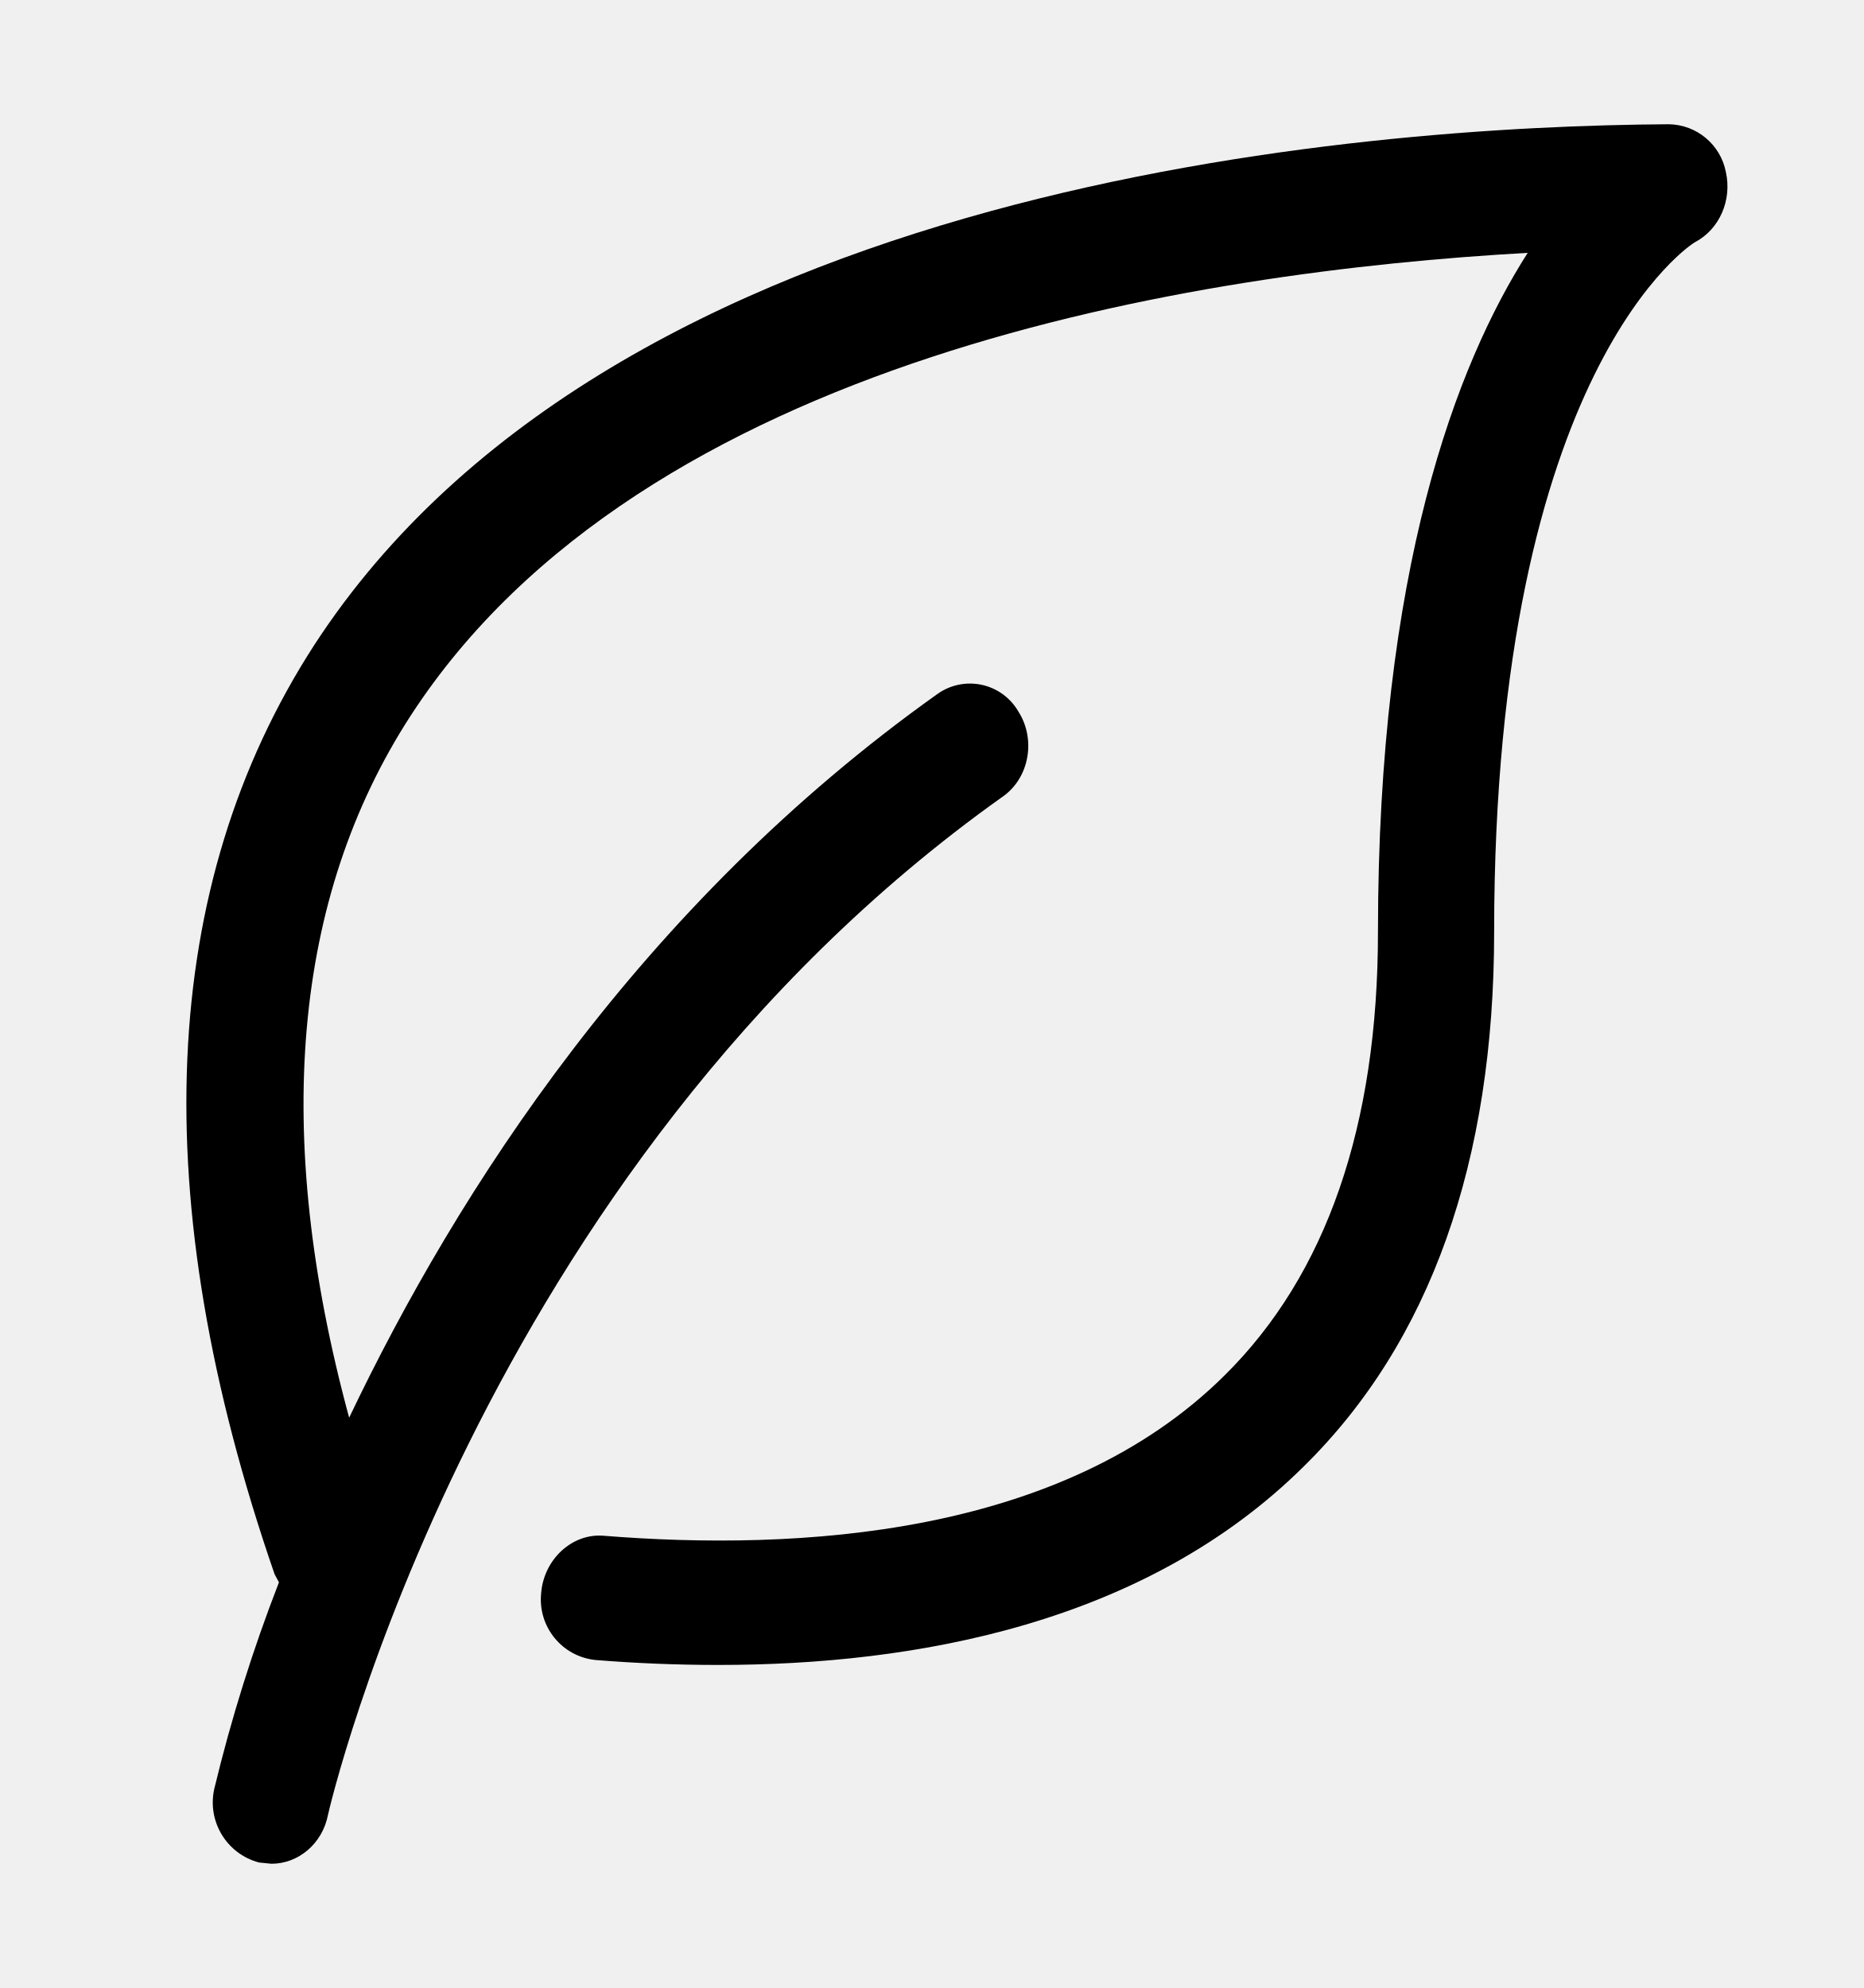
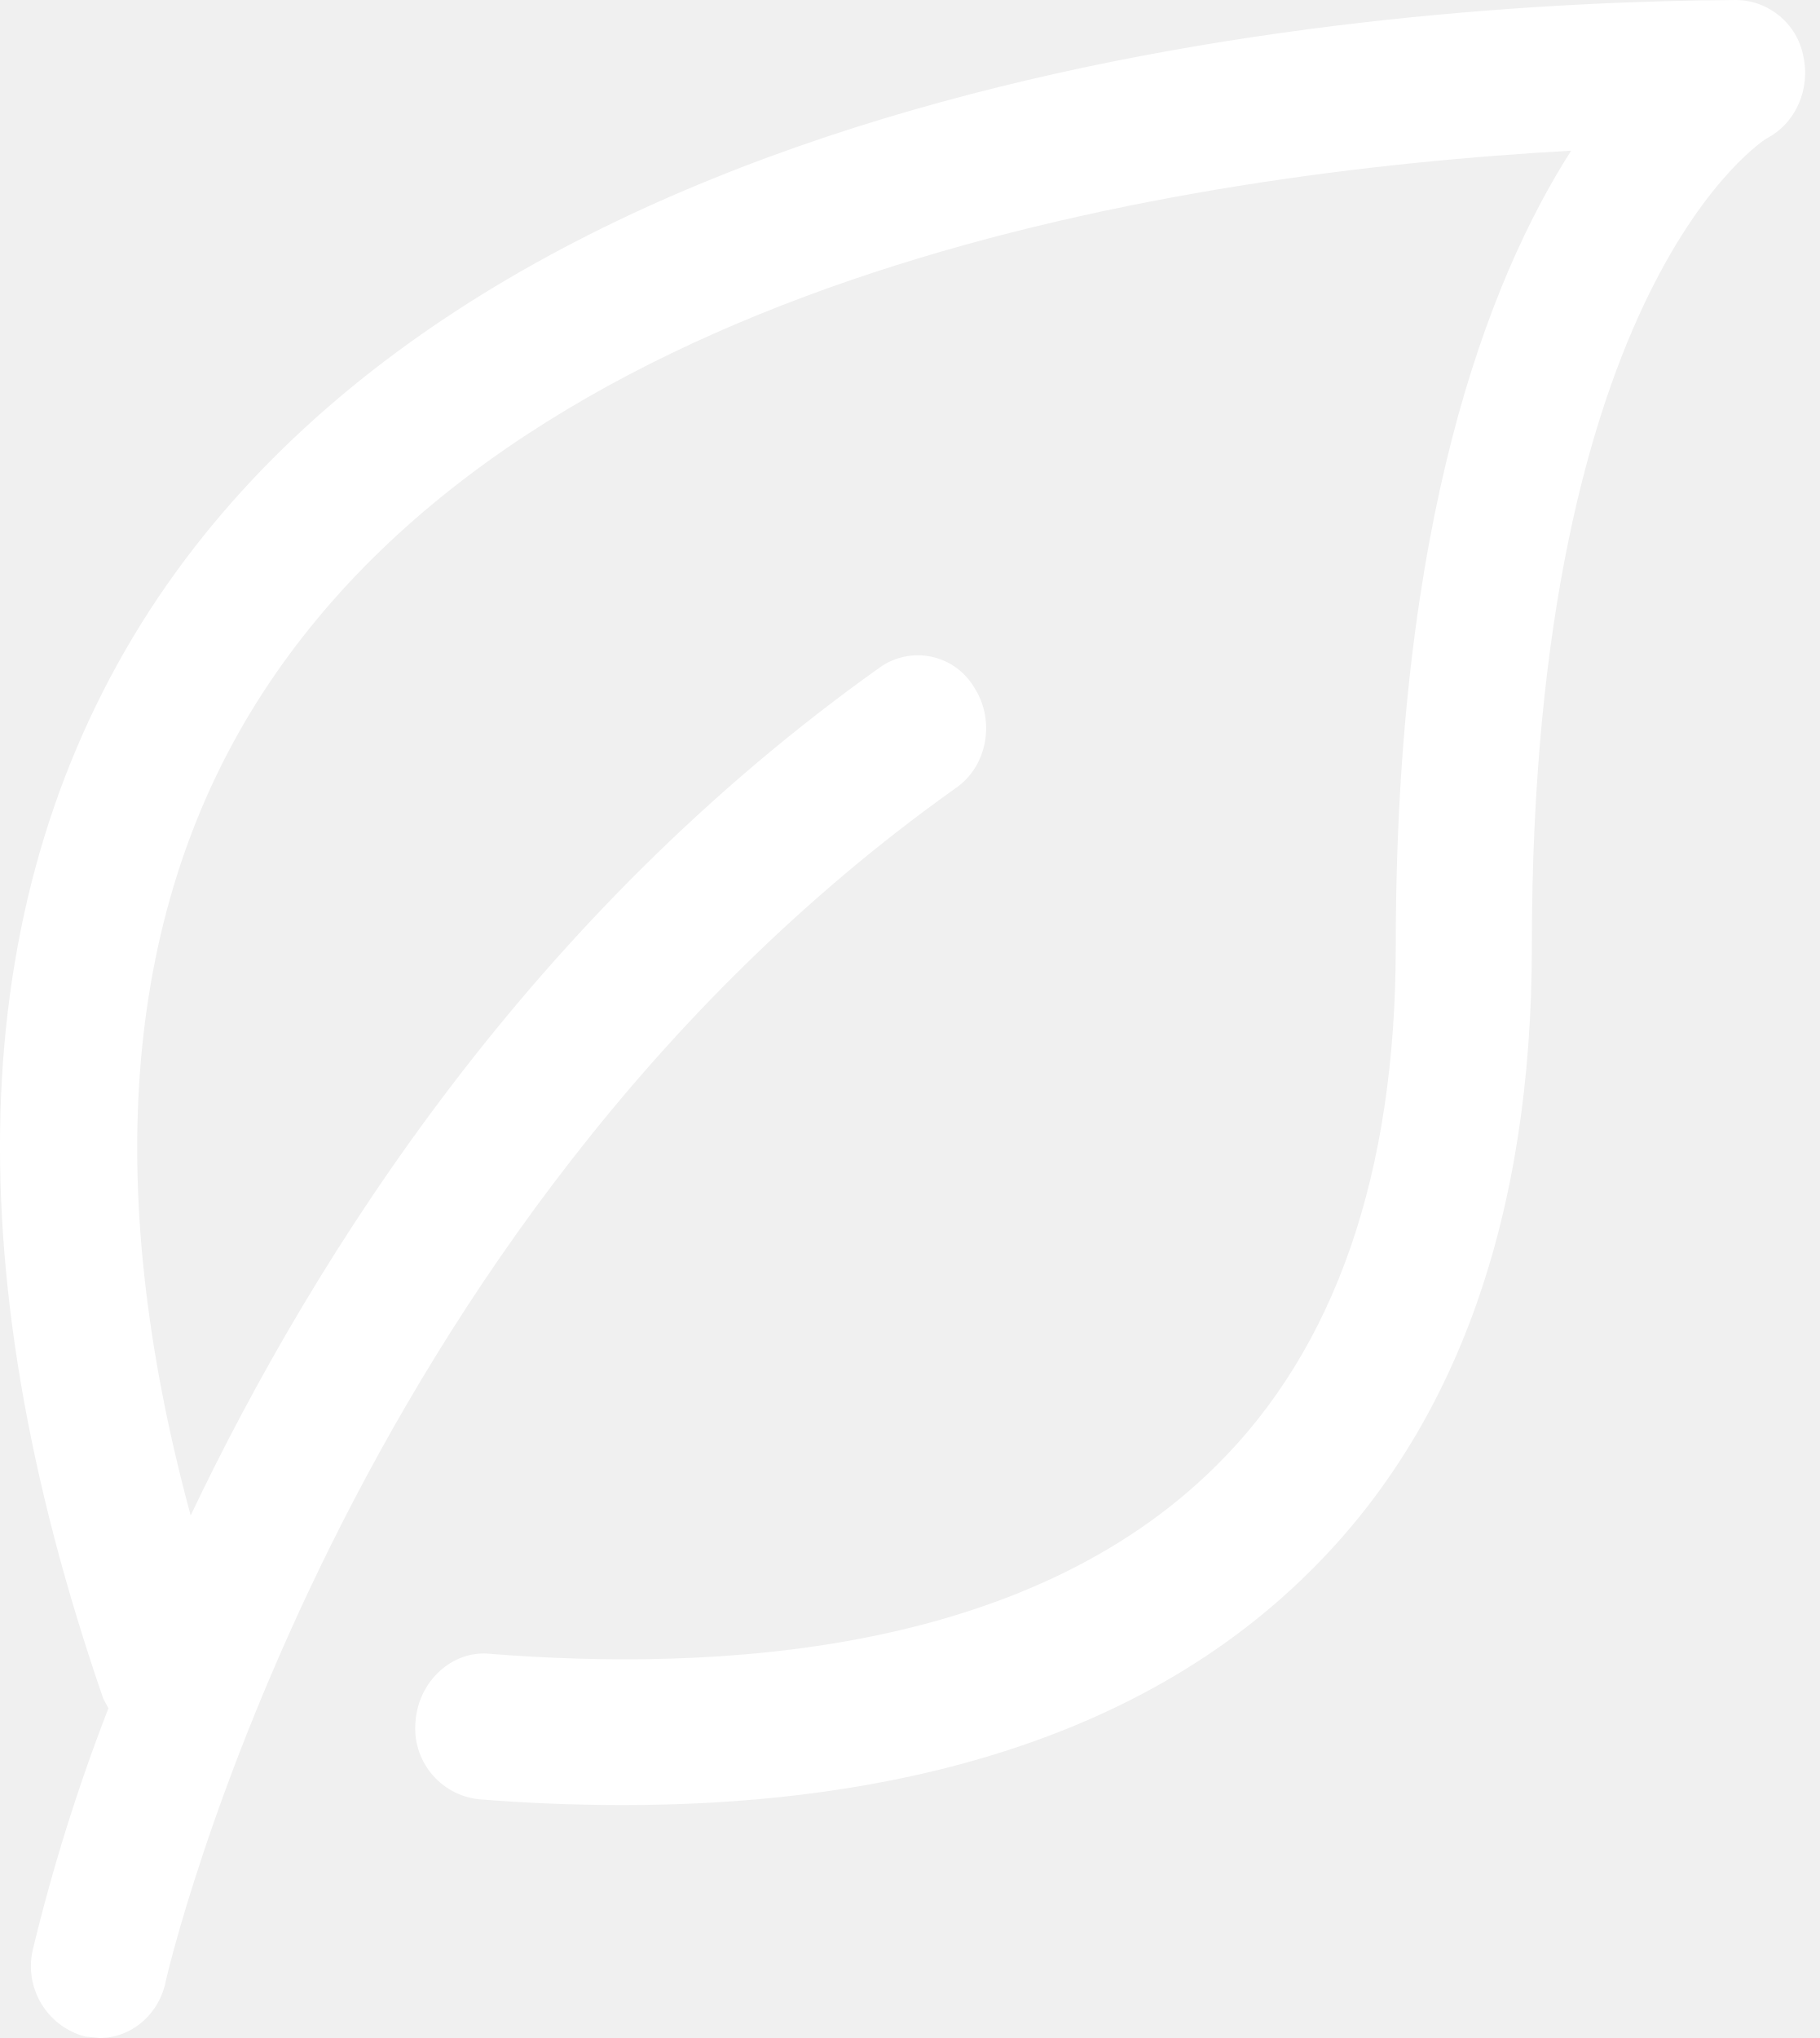
- <svg xmlns="http://www.w3.org/2000/svg" viewBox="0 0 30 32">
-   <g clip-path="url(#a)">
-     <path d="M27.78 2.77a.95.95 0 0 0-.92-.77c-4.94.03-16.95.92-21.8 8.38-2.51 3.88-2.73 8.91-.64 14.96l.07.13a25.93 25.93 0 0 0-1.04 3.32 1 1 0 0 0 .72 1.19l.2.02c.43 0 .82-.32.91-.79.02-.1 2.4-10.37 10.85-16.38.44-.3.55-.93.26-1.38a.9.9 0 0 0-1.3-.28c-4.78 3.4-7.73 8-9.47 11.65-1.24-4.57-.91-8.37.99-11.3 3.74-5.76 12.62-7.15 17.98-7.45-1.15 1.8-2.41 5.1-2.41 10.93 0 3.12-.83 5.52-2.47 7.14-2.62 2.6-6.88 2.83-10 2.58-.5-.04-.96.38-1 .93a.98.98 0 0 0 .87 1.07c.62.05 1.28.08 1.98.08 3.17 0 6.87-.66 9.43-3.2 2.03-2 3.06-4.9 3.06-8.6 0-9.1 3.22-11.1 3.23-11.1.4-.21.6-.68.5-1.13Z" />
-   </g>
-   <defs>
-     <clipPath id="a">
-       <path d="M0 0h30v32h-30z" />
-     </clipPath>
-   </defs>
+ <svg xmlns="http://www.w3.org/2000/svg" viewBox="0 0 25 28" fill="none">
+   <path d="M24.78.77a.95.95 0 0 0-.92-.77c-4.94.03-16.95.92-21.8 8.38-2.51 3.88-2.73 8.91-.64 14.96l.07.13a25.93 25.93 0 0 0-1.04 3.32 1 1 0 0 0 .72 1.19l.2.02c.43 0 .82-.32.91-.79.02-.1 2.4-10.37 10.85-16.38.44-.3.55-.93.26-1.38a.9.9 0 0 0-1.3-.28c-4.78 3.4-7.73 8-9.47 11.65-1.24-4.57-.91-8.37.99-11.3 3.74-5.76 12.62-7.15 17.98-7.45-1.15 1.8-2.41 5.1-2.41 10.93 0 3.12-.83 5.52-2.47 7.14-2.62 2.6-6.88 2.83-10 2.58-.5-.04-.96.38-1 .93a.98.98 0 0 0 .87 1.07c.62.05 1.28.08 1.98.08 3.17 0 6.87-.66 9.43-3.2 2.03-2 3.06-4.9 3.06-8.6 0-9.1 3.22-11.1 3.23-11.1.4-.21.6-.68.5-1.13Z" fill="#fff" />
</svg>
